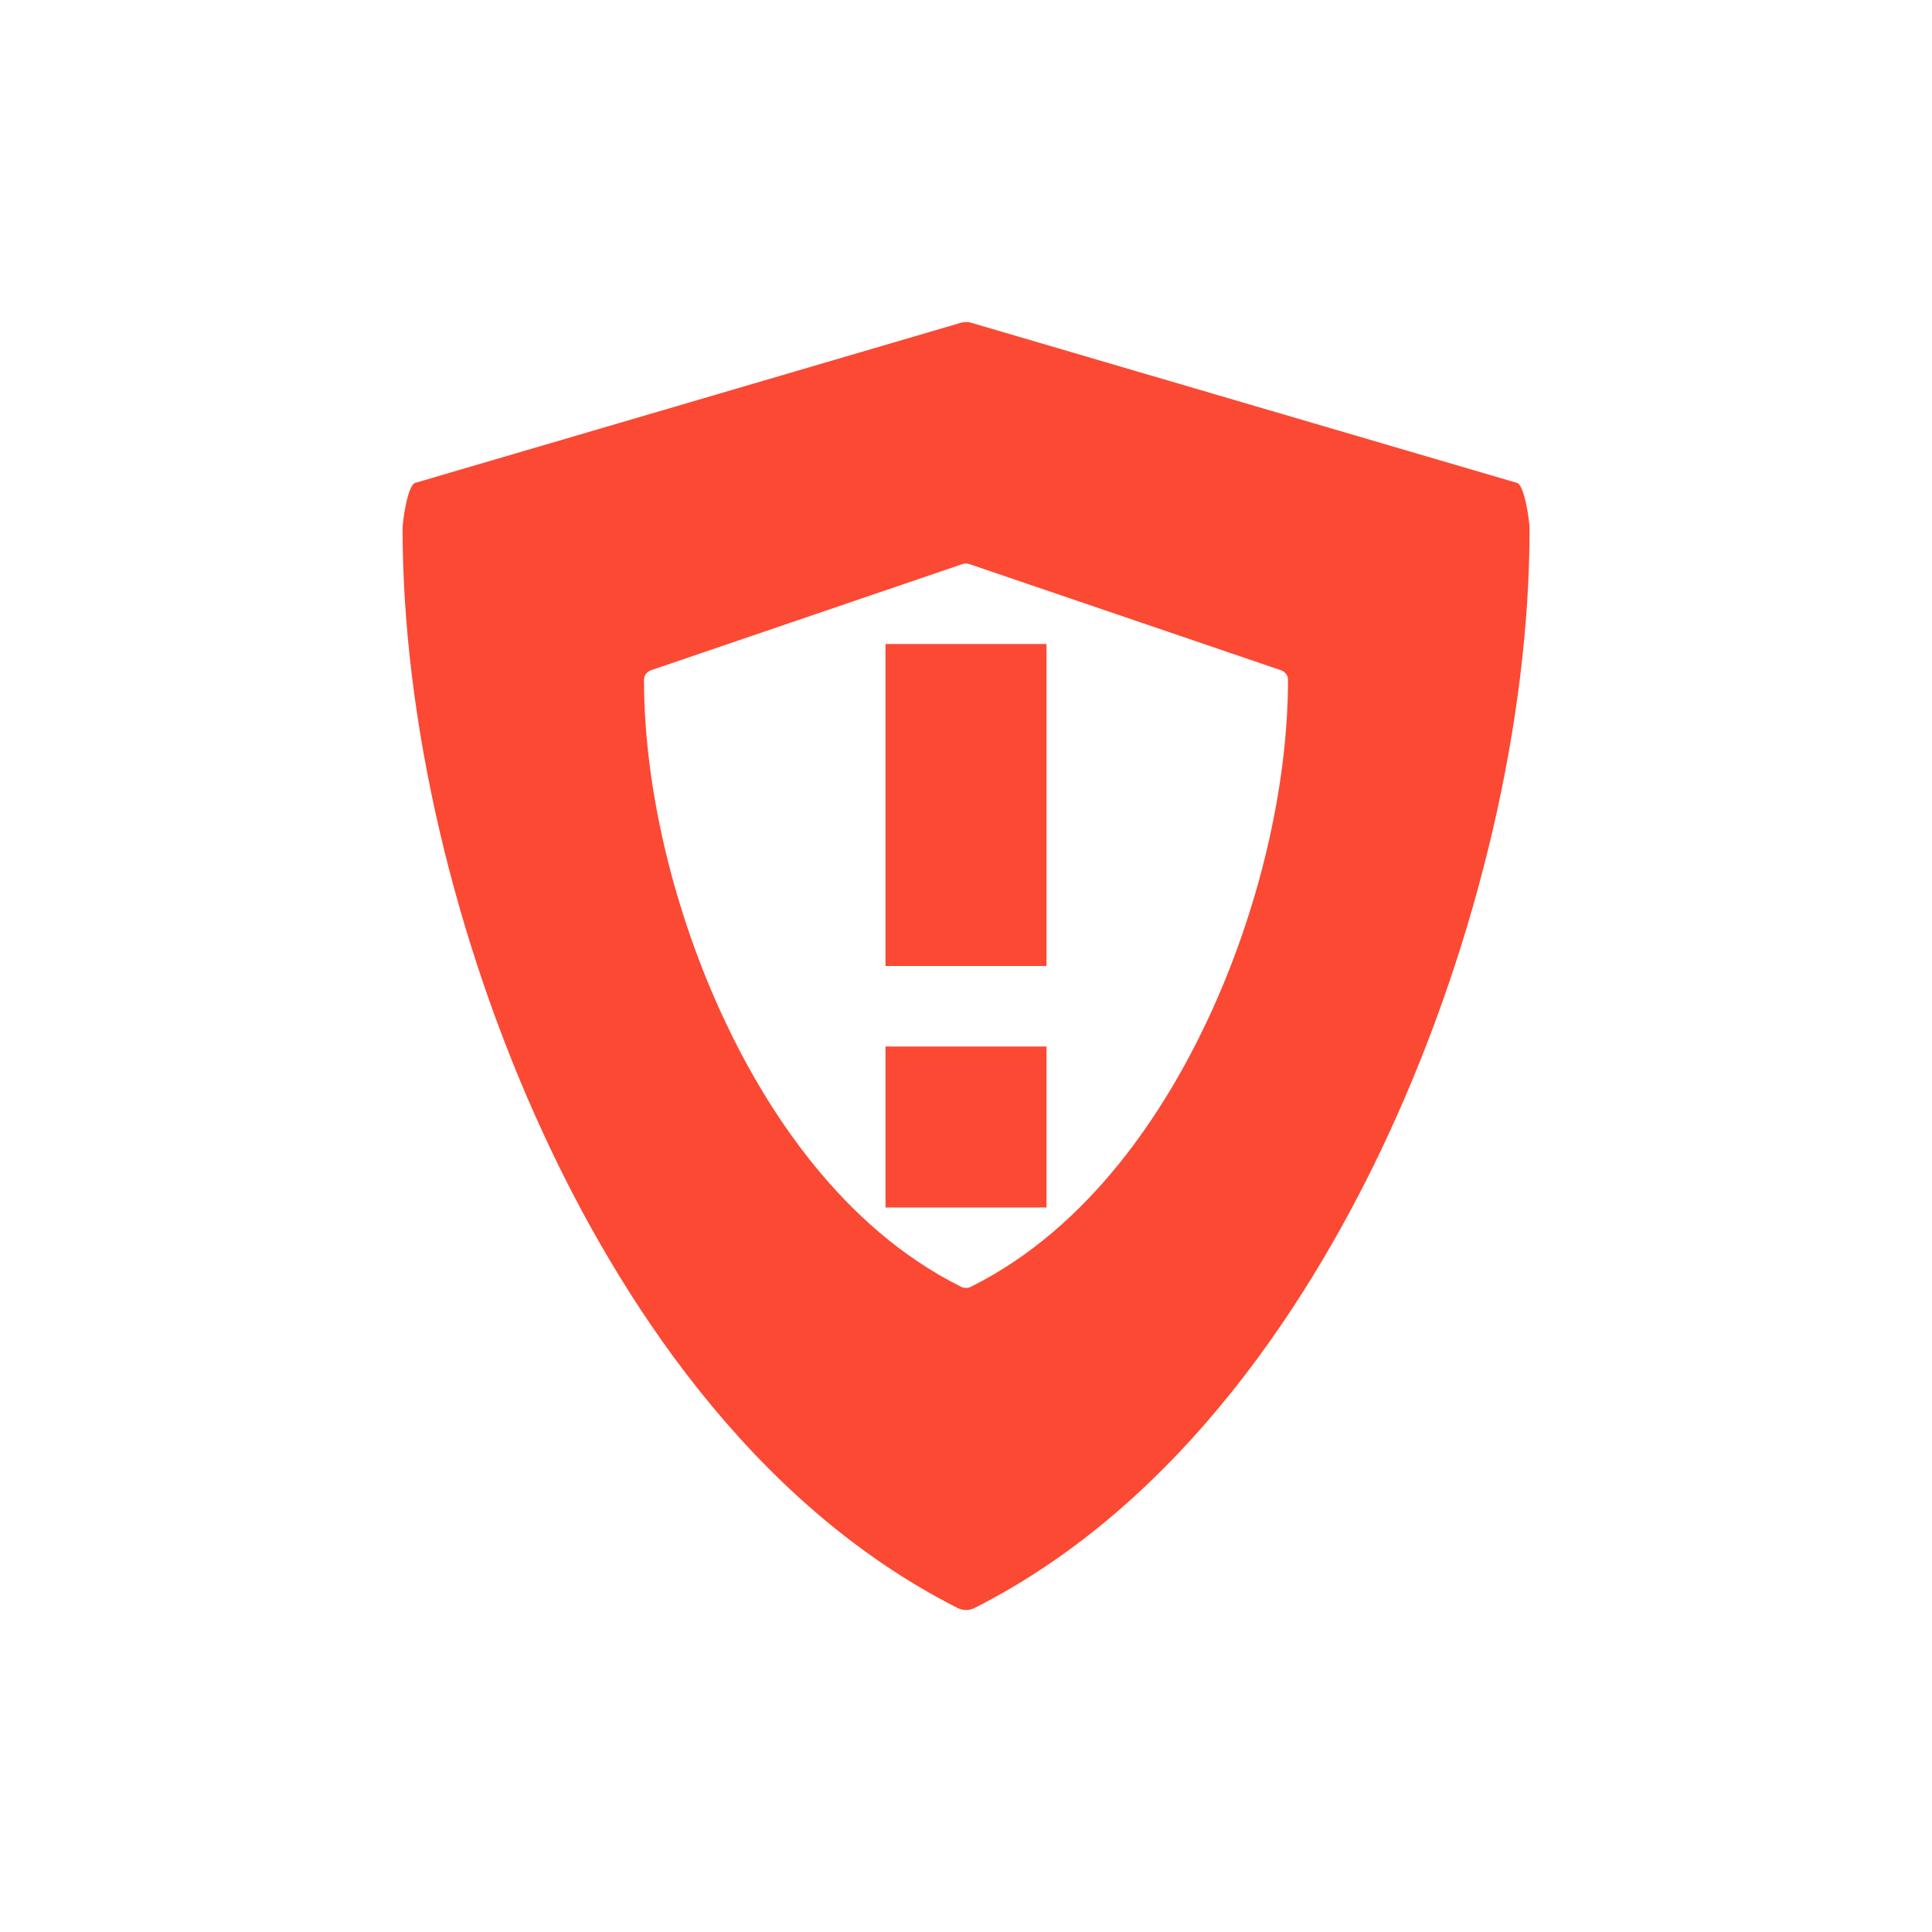
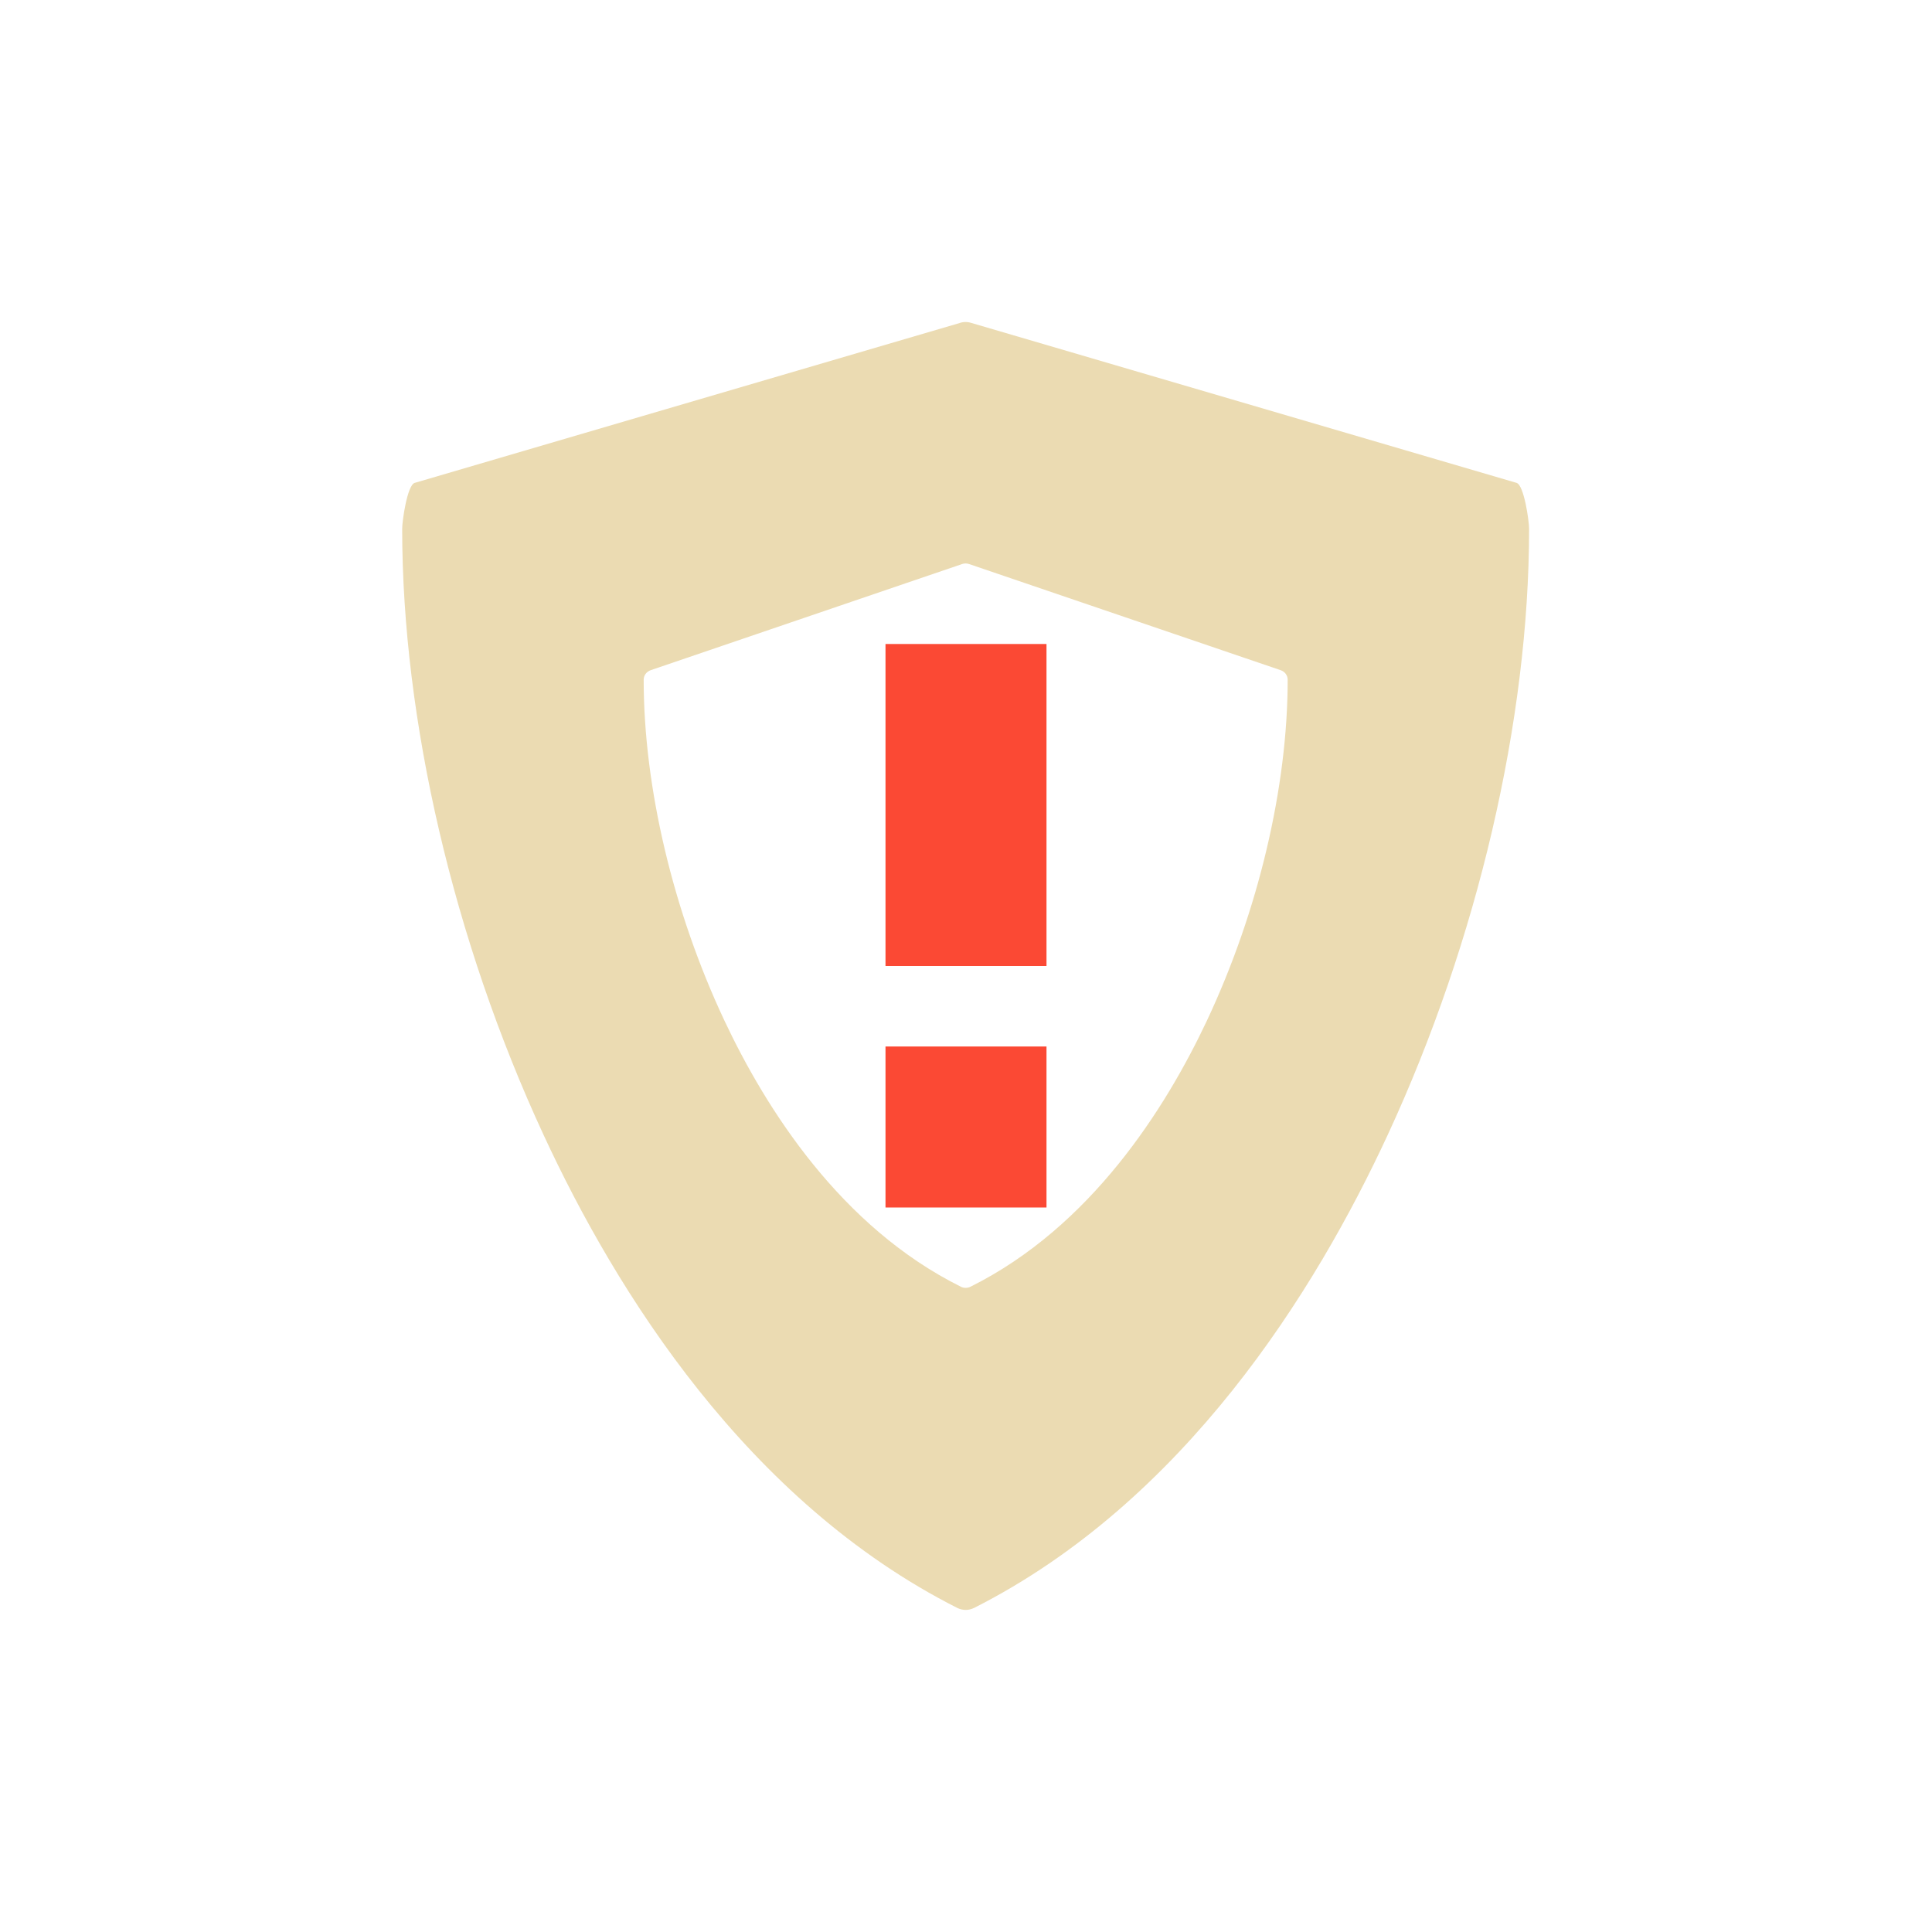
<svg xmlns="http://www.w3.org/2000/svg" width="24" height="24" version="1">
  <defs>
-     <style id="current-color-scheme" type="text/css">
-             .ColorScheme-Text {
-                 color: #ebdbb2;
-             }
- 
-             .ColorScheme-Highlight {
-                 color: #fb4934;
-             }
-         </style>
+     <style id="current-color-scheme" type="text/css">.ColorScheme-Text { color:#ebdbb2; } .ColorScheme-Highlight { color:#458588; } .ColorScheme-NeutralText { color:#fe8019; } .ColorScheme-PositiveText { color:#689d6a; } .ColorScheme-NegativeText { color:#fb4934; }</style>
  </defs>
-   <g transform="matrix(.046206 0 0 .045375 3.8524 3.9993)">
-     <path style="fill:currentColor" class="ColorScheme-Highlight" d="m7.924 0.014-6.769 1.986c-0.092 0.032-0.154 0.474-0.154 0.57 0 2.372 0.639 5.115 1.754 7.524 0.904 1.954 2.53 4.56 5.141 5.881 0.033 0.016 0.069 0.025 0.105 0.025s0.072-0.009 0.105-0.025c2.611-1.321 4.237-3.927 5.141-5.881 1.115-2.409 1.754-5.152 1.754-7.524 0-0.096-0.062-0.538-0.154-0.57l-6.77-1.986c-0.05-0.017-0.103-0.017-0.152 0zm0.031 2.994c0.028-0.01 0.059-0.01 0.088 0l3.869 1.318c0.053 0.018 0.088 0.065 0.088 0.119 0 1.334-0.365 2.877-1.002 4.232-0.517 1.099-1.446 2.565-2.938 3.308-0.019 0.01-0.04 0.014-0.06 0.014s-0.042-0.004-0.06-0.014c-1.492-0.742-2.421-2.209-2.938-3.308-0.637-1.355-1.002-2.898-1.002-4.232 0-0.054 0.035-0.101 0.088-0.119l3.867-1.318z" transform="matrix(21.642 0 0 22.04 3.1948 -.0000010886)" />
-   </g>
-   <path style="fill:currentColor" class="ColorScheme-Highlight" d="m11 8v4h2v-4h-2zm0 5v2h2v-2h-2z" />
+   <path class="ColorScheme-Text" d="m11.92 4.013-6.77 1.986c-0.092 0.032-0.154 0.474-0.154 0.57 0 2.372 0.639 5.115 1.754 7.524 0.904 1.954 2.53 4.56 5.141 5.881 0.033 0.016 0.069 0.025 0.105 0.025s0.072-9e-3 0.105-0.025c2.61-1.321 4.236-3.927 5.14-5.881 1.115-2.409 1.754-5.152 1.754-7.524 0-0.096-0.062-0.538-0.154-0.57l-6.77-1.986c-0.05-0.017-0.103-0.017-0.152 0zm0.031 2.994c0.028-0.01 0.059-0.01 0.088 0l3.869 1.318c0.053 0.018 0.088 0.065 0.088 0.119 0 1.334-0.365 2.877-1.002 4.232-0.517 1.099-1.446 2.565-2.938 3.308-0.019 0.01-0.04 0.014-0.06 0.014s-0.042-4e-3 -0.06-0.014c-1.492-0.742-2.421-2.209-2.938-3.308-0.637-1.355-1.002-2.898-1.002-4.232 0-0.054 0.035-0.101 0.088-0.119l3.867-1.318z" fill="currentColor" />
+   <path class="ColorScheme-NegativeText" d="m11 8v4h2v-4h-2zm0 5v2h2v-2h-2z" fill="currentColor" />
</svg>
